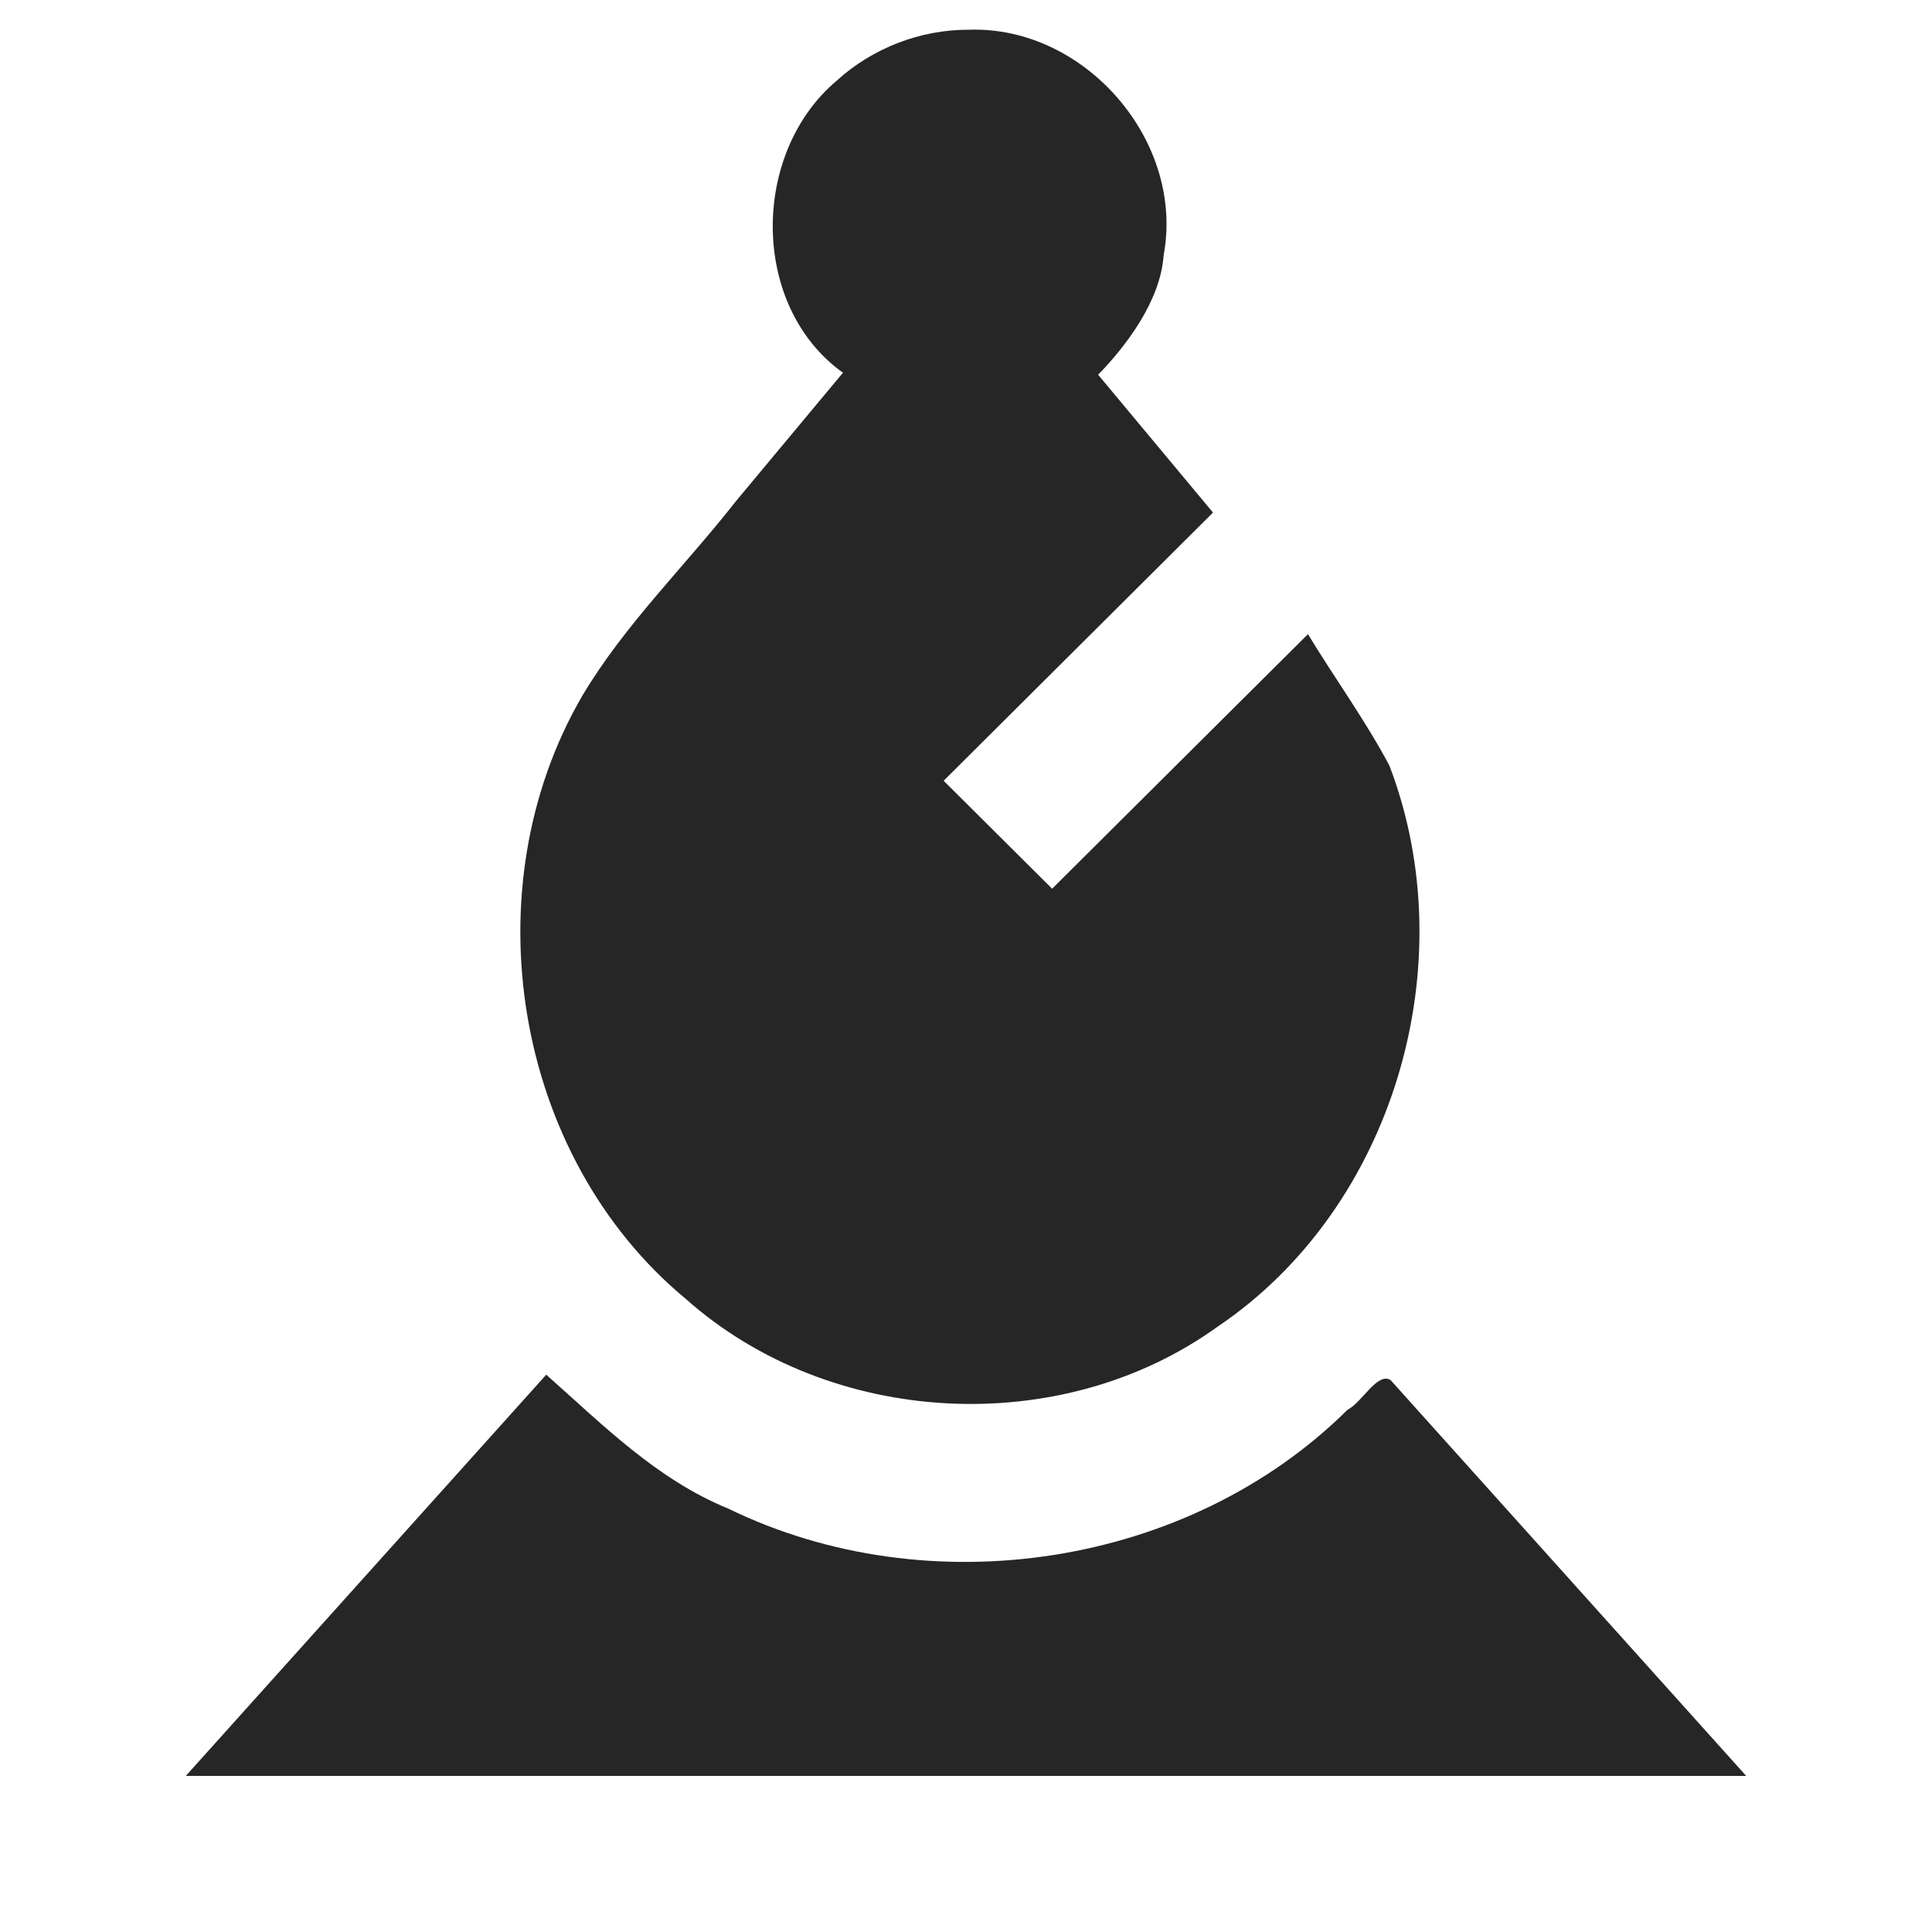
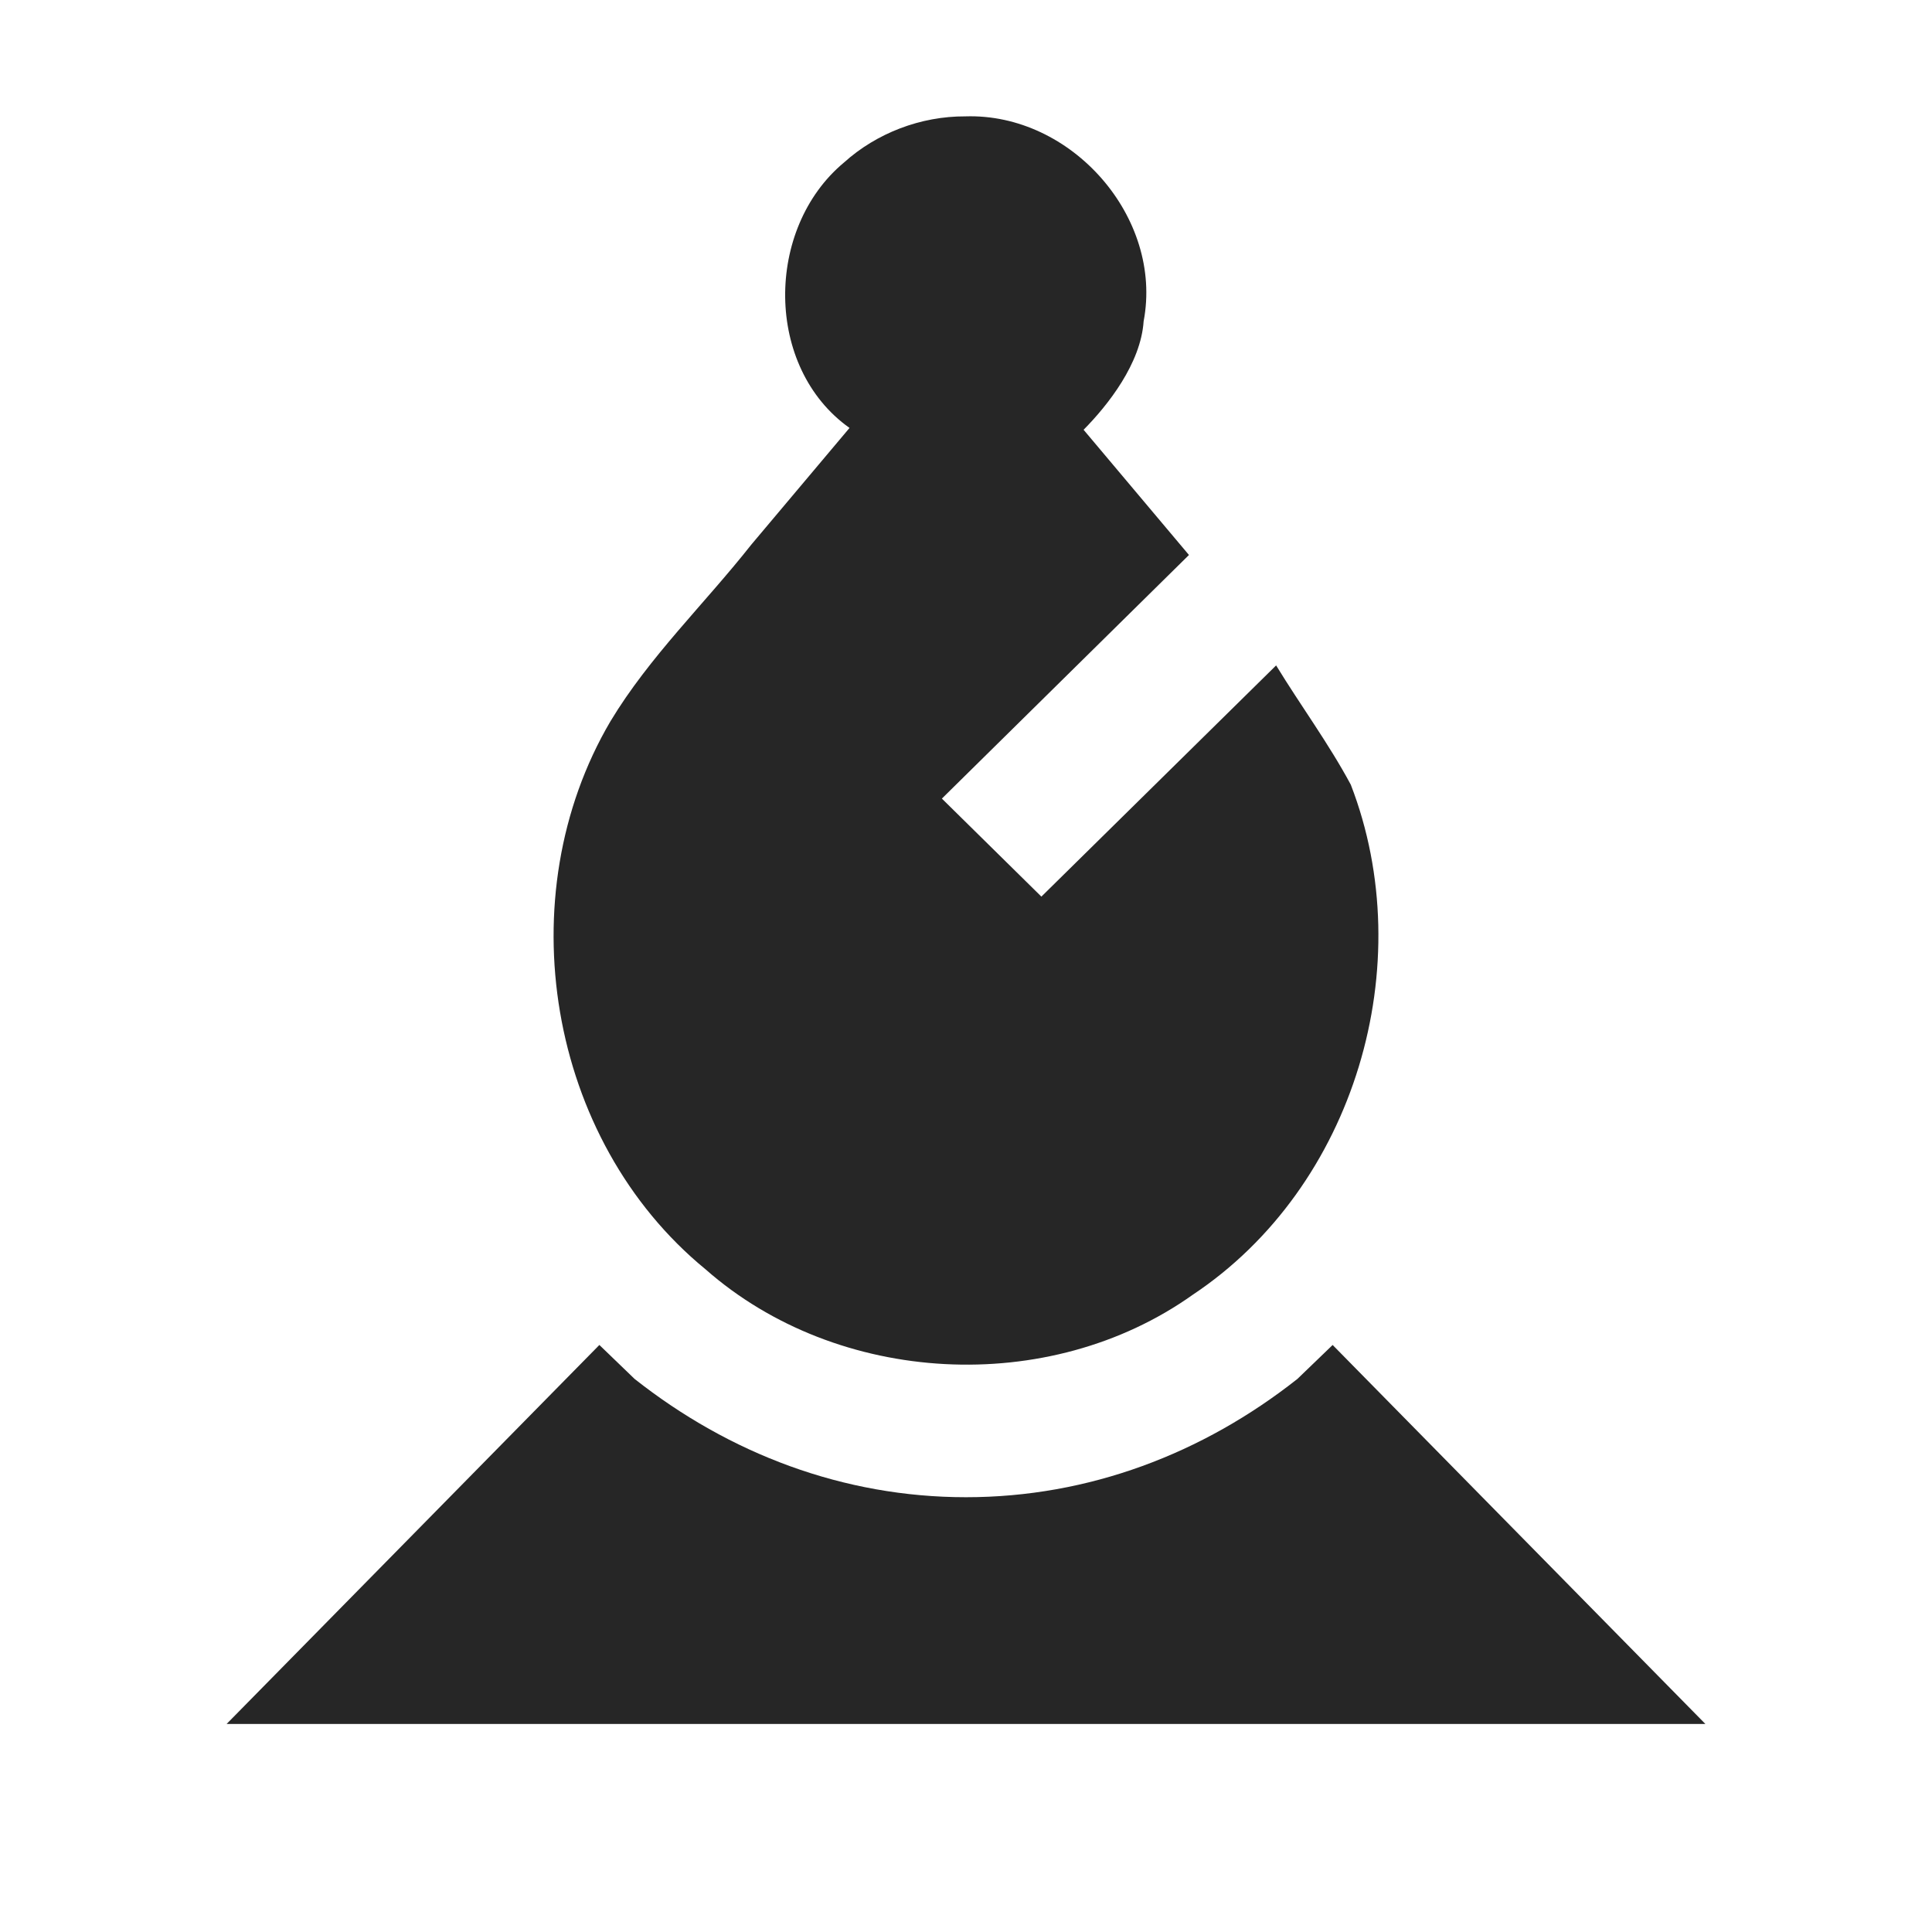
<svg xmlns="http://www.w3.org/2000/svg" width="260" height="260" xml:space="preserve" overflow="hidden" version="1.1" id="svg13">
  <defs id="defs5">
    <clipPath id="clip0">
-       <rect x="1680" y="1497" width="260" height="260" id="rect2" />
+       <rect x="1680" y="198" width="260" height="260" id="rect2" />
    </clipPath>
  </defs>
-   <g clip-path="url(#clip0)" transform="translate(-1680,-1497)" id="g11">
-     <path d="m 1753.51,1682 c 7.601,6.74 14.887,14.1 24.487,18.016 27.008,13.171 61.96,7.927 83.364,-13.311 1.904,-0.925 3.99,-5.096 5.779,-3.98 15.954,17.758 31.907,35.517 47.86,53.275 -70,0 -140,0 -210,0 16.17,-18 32.34,-36 48.51,-54 z" fill="#262626" fill-rule="evenodd" id="path7" />
-     <path d="m 1810.42,1501 c 15.596,-0.515 29.056,14.986 26.174,30.365 -0.425,6.232 -5.221,12.38 -8.811,16.065 5.152,6.183 10.305,12.367 15.457,18.55 -12.083,12.03 -24.167,24.06 -36.25,36.09 4.867,4.843 9.733,9.687 14.6,14.53 11.477,-11.42 22.953,-22.84 34.43,-34.26 3.587,5.927 7.717,11.583 10.956,17.684 10.191,26.614 0.669,59.538 -23.187,75.561 -21.087,15.16 -52.077,13.475 -71.473,-3.763 -23.226,-19.225 -29.042,-55.302 -13.941,-81.207 5.711,-9.586 13.811,-17.415 20.666,-26.172 4.8,-5.761 9.6,-11.522 14.4,-17.283 -12.495,-8.95 -12.415,-29.561 -0.827,-39.314 4.816,-4.39 11.29,-6.877 17.807,-6.846 z" fill="#262626" fill-rule="evenodd" id="path9" />
+   <g clip-path="url(#clip0)" transform="translate(-1680,-198)" id="g11">
+     <path d="m 1760.66,379 4.74,4.569 c 12.73,10.051 28.08,15.92 44.6,15.92 16.52,0 31.87,-5.869 44.6,-15.92 l 4.74,-4.568 50.16,50.999 h -199 z" fill="#262626" fill-rule="evenodd" id="path7" />
+     <path d="m 1809.905,213.661 c 14.31,-0.472 26.66,13.616 24,27.573 -0.38,5.676 -4.78,11.263 -8.08,14.603 4.74,5.617 9.46,11.233 14.18,16.85 -11.08,10.924 -22.17,21.849 -33.25,32.784 4.47,4.394 8.93,8.798 13.39,13.191 10.54,-10.368 21.06,-20.746 31.59,-31.114 3.29,5.388 7.08,10.517 10.05,16.054 9.35,24.186 0.61,54.088 -21.27,68.641 -19.35,13.768 -47.77,12.247 -65.56,-3.419 -21.31,-17.457 -26.65,-50.231 -12.8,-73.761 5.25,-8.708 12.68,-15.816 18.96,-23.778 4.41,-5.229 8.81,-10.467 13.21,-15.696 -11.46,-8.132 -11.38,-26.85 -0.76,-35.706 4.42,-3.988 10.36,-6.249 16.34,-6.222 z" fill="#262626" fill-rule="evenodd" id="path9" />
  </g>
</svg>
